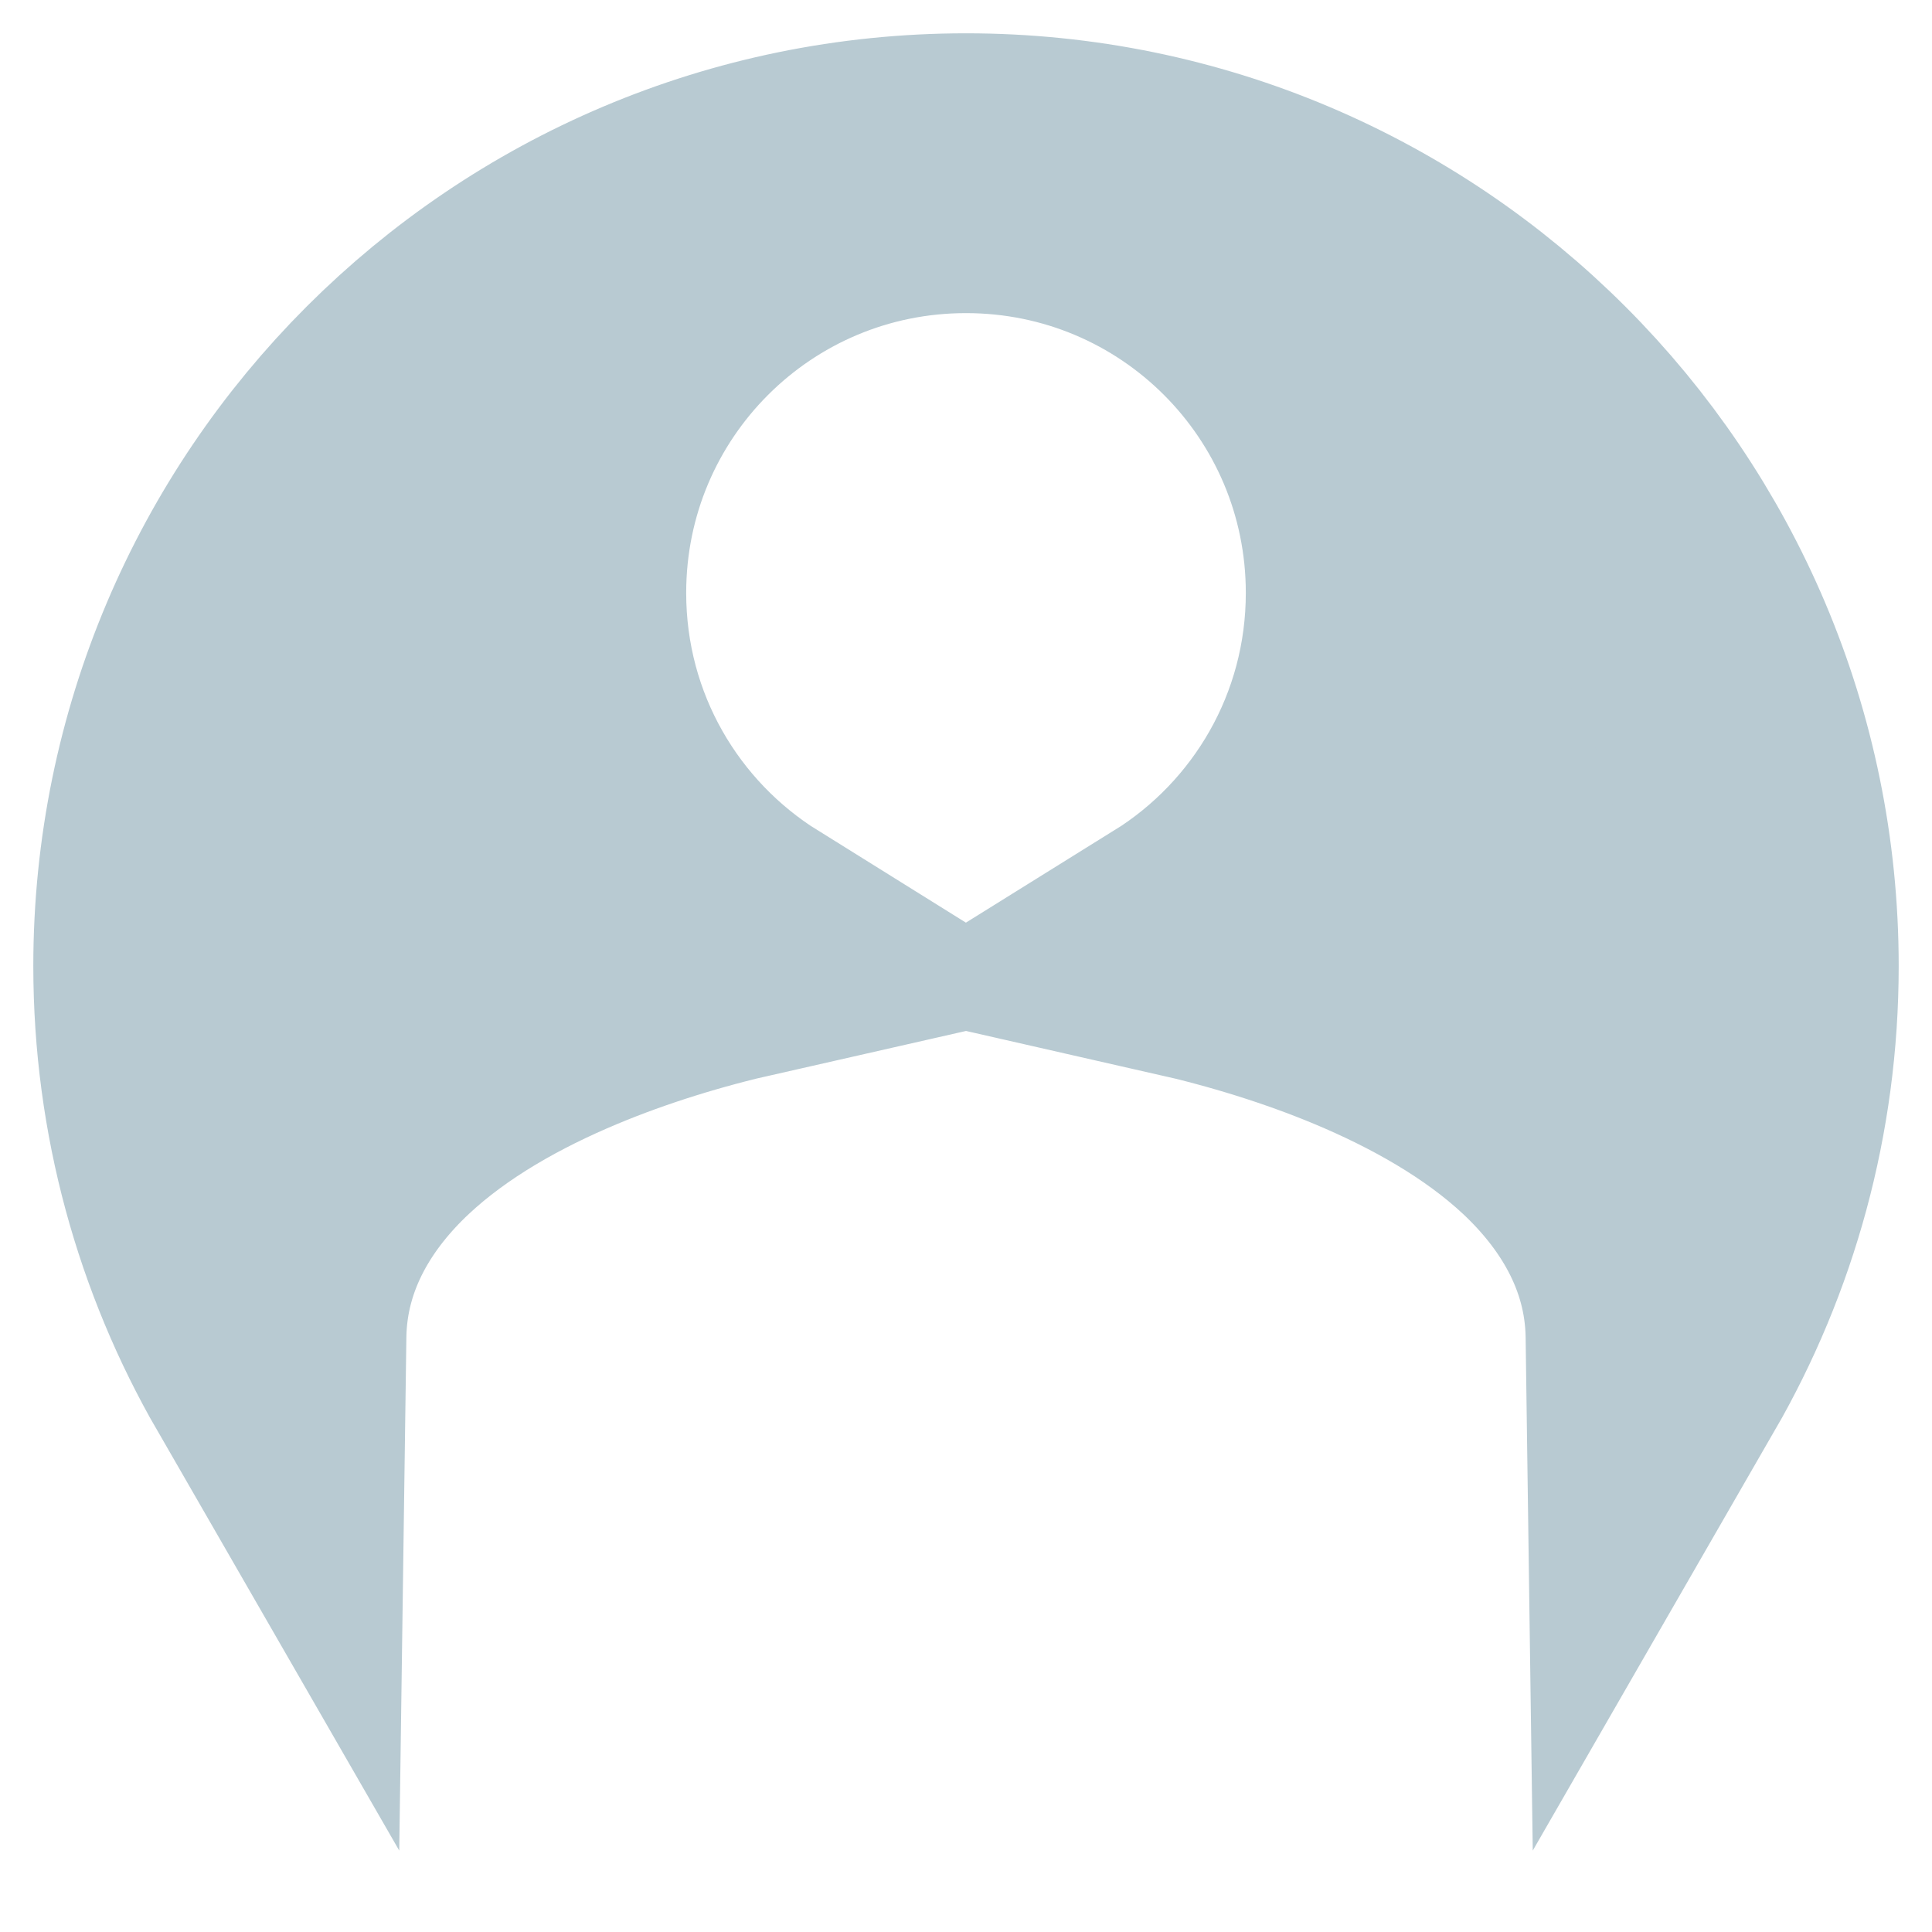
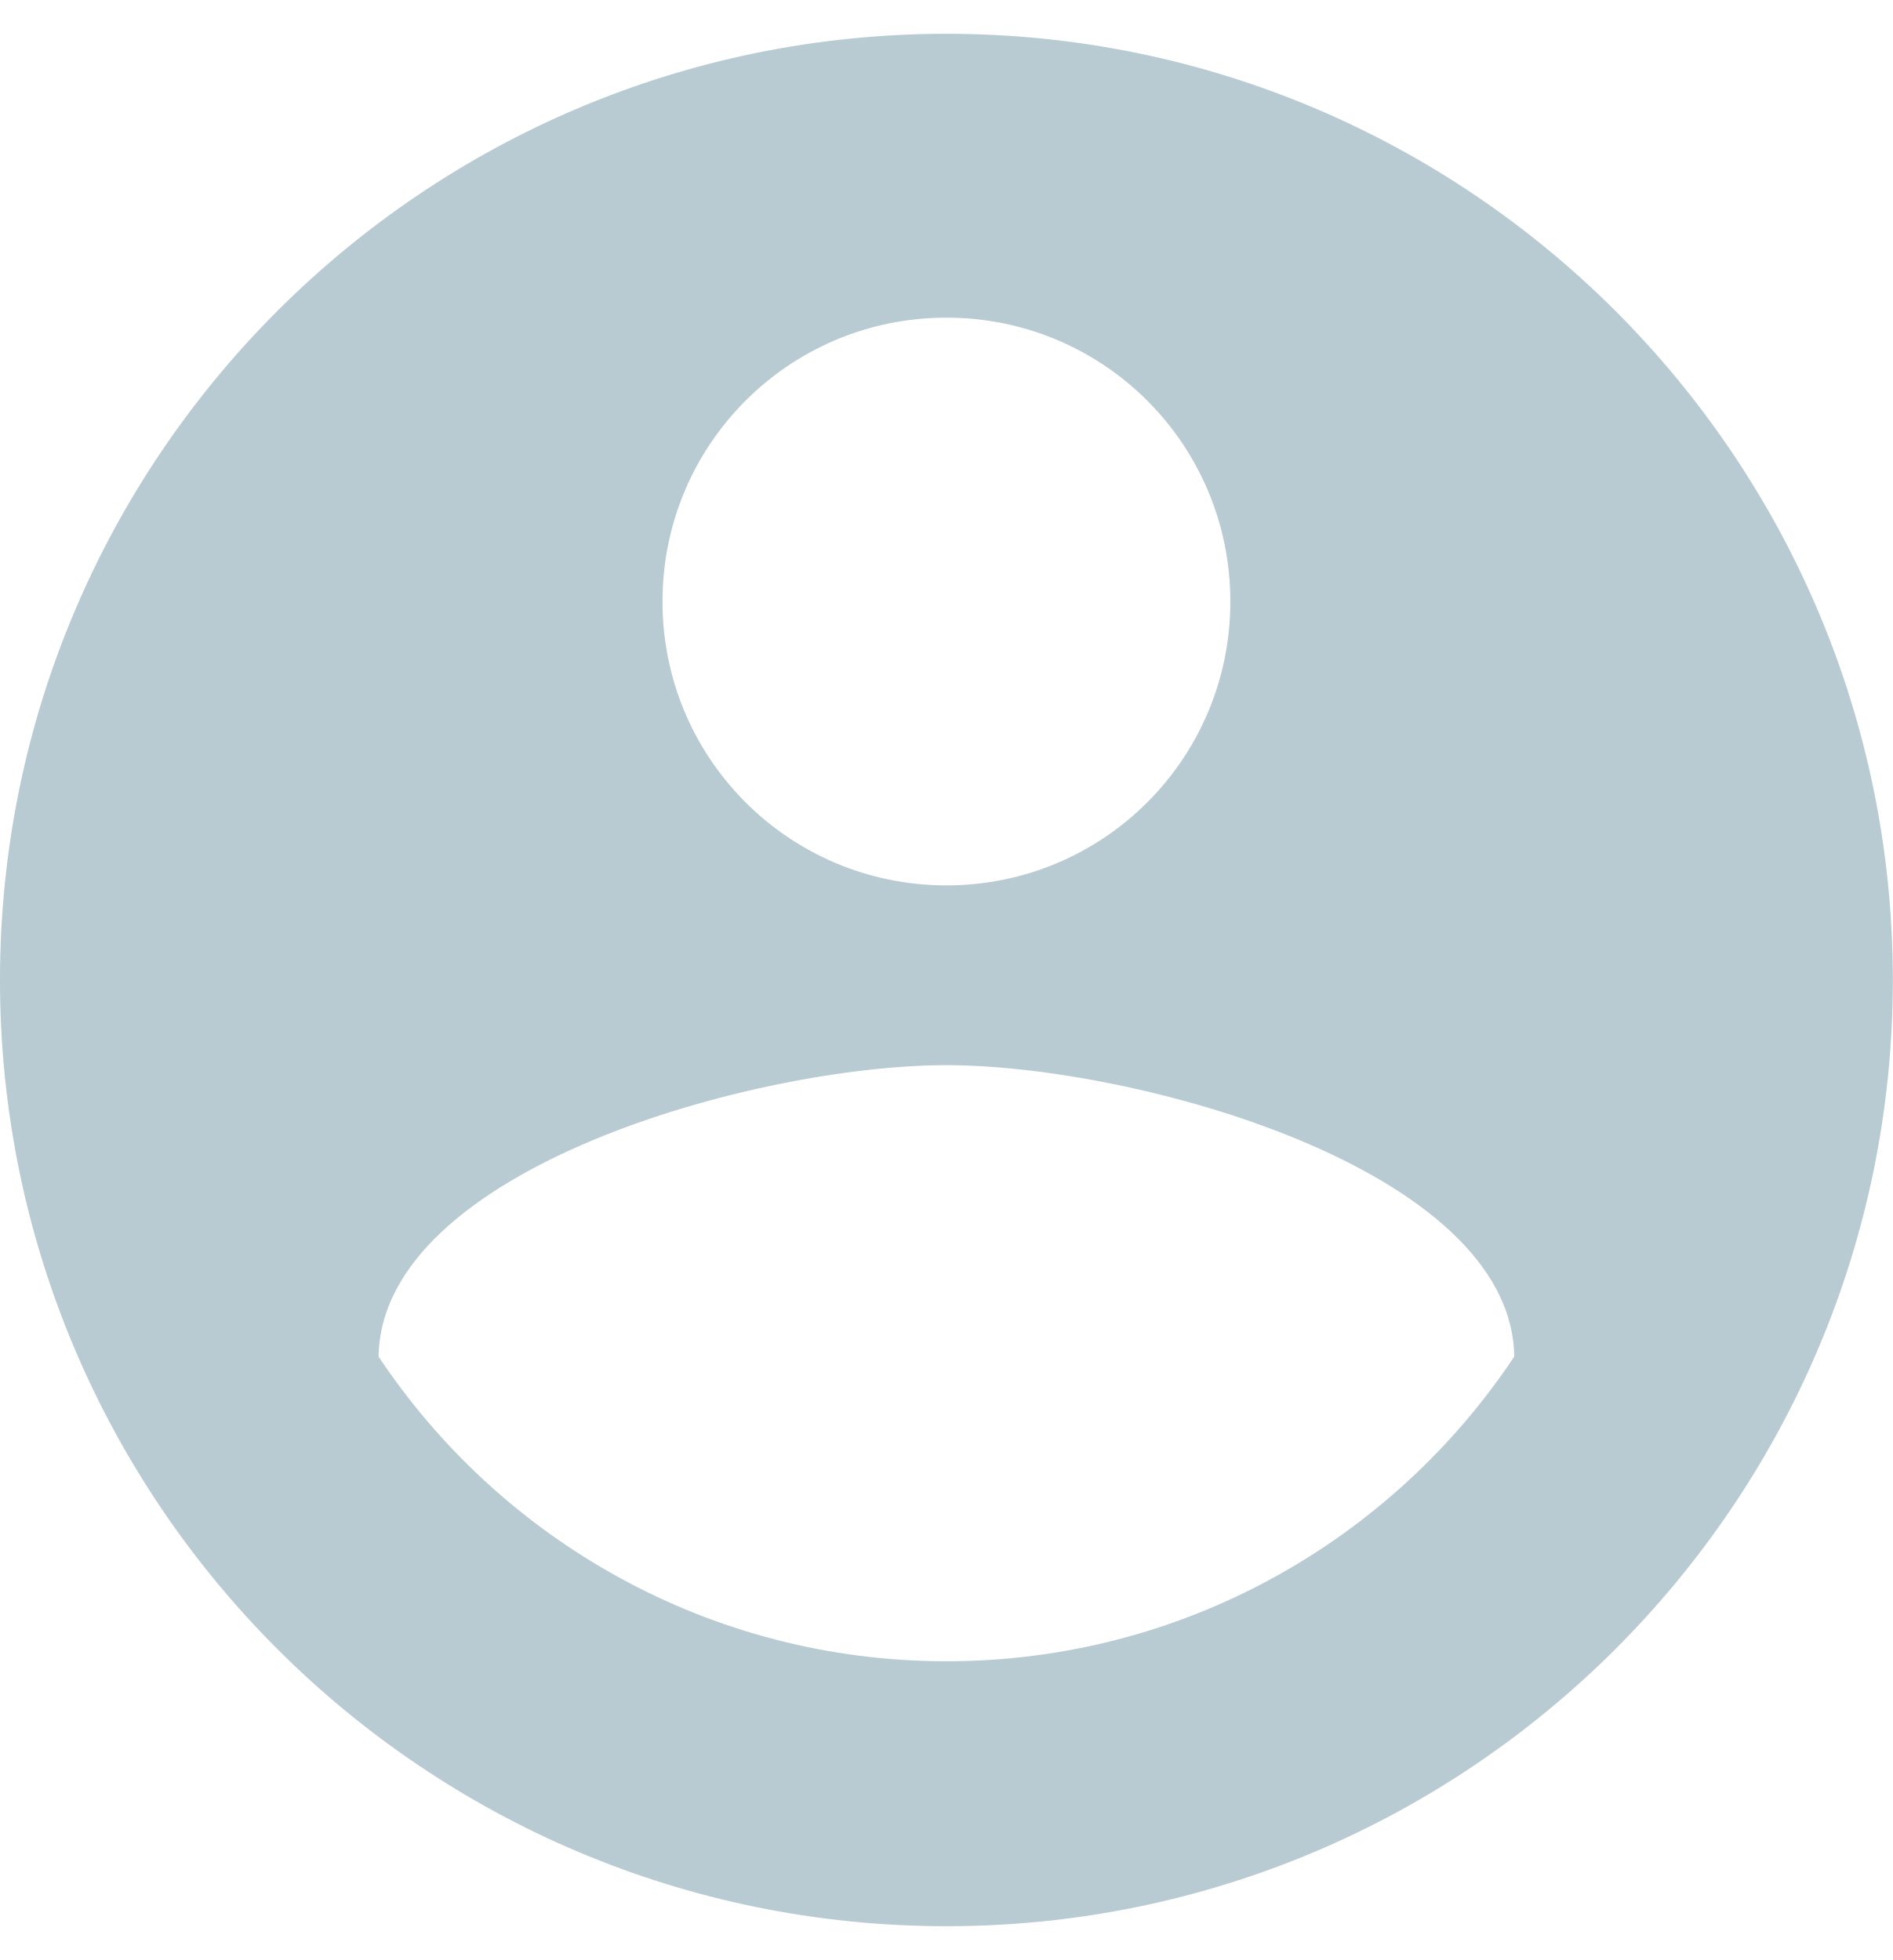
- <svg xmlns="http://www.w3.org/2000/svg" width="29" height="29" viewBox="0 0 29 29" fill="none">
-   <path d="M4.1 20.042L4.094 20.476C3.08 18.716 2.5 16.675 2.5 14.5C2.5 7.877 7.877 2.5 14.5 2.5C21.123 2.5 26.5 7.877 26.5 14.5C26.5 16.675 25.92 18.716 24.906 20.476L24.9 20.042C24.878 18.625 24.145 17.527 23.328 16.762C22.519 16.006 21.495 15.442 20.5 15.026C19.633 14.664 18.696 14.376 17.776 14.167C19.533 13.074 20.7 11.125 20.7 8.9C20.7 5.471 17.929 2.7 14.5 2.7C11.071 2.7 8.3 5.471 8.3 8.9C8.3 11.125 9.467 13.072 11.223 14.166C10.301 14.375 9.362 14.663 8.494 15.026C7.499 15.442 6.477 16.006 5.669 16.764C4.852 17.529 4.122 18.627 4.1 20.042Z" fill="#B8CAD2" stroke="#B8CAD2" stroke-width="4" />
+ <svg xmlns="http://www.w3.org/2000/svg" width="28" height="29" viewBox="0 0 28 29" fill="none">
+   <path d="M14 0.5C6.272 0.5 -3.05176e-05 6.772 -3.05176e-05 14.5C-3.05176e-05 22.228 6.272 28.5 14 28.5C21.728 28.5 28 22.228 28 14.5C28 6.772 21.728 0.5 14 0.5ZM14 4.7C16.324 4.7 18.2 6.576 18.2 8.9C18.2 11.224 16.324 13.1 14 13.1C11.676 13.1 9.8 11.224 9.8 8.9C9.8 6.576 11.676 4.7 14 4.7ZM14 24.58C10.5 24.58 7.406 22.788 5.6 20.072C5.642 17.286 11.2 15.76 14 15.76C16.786 15.76 22.358 17.286 22.4 20.072C20.594 22.788 17.5 24.58 14 24.58Z" fill="#B8CAD2" />
</svg>
